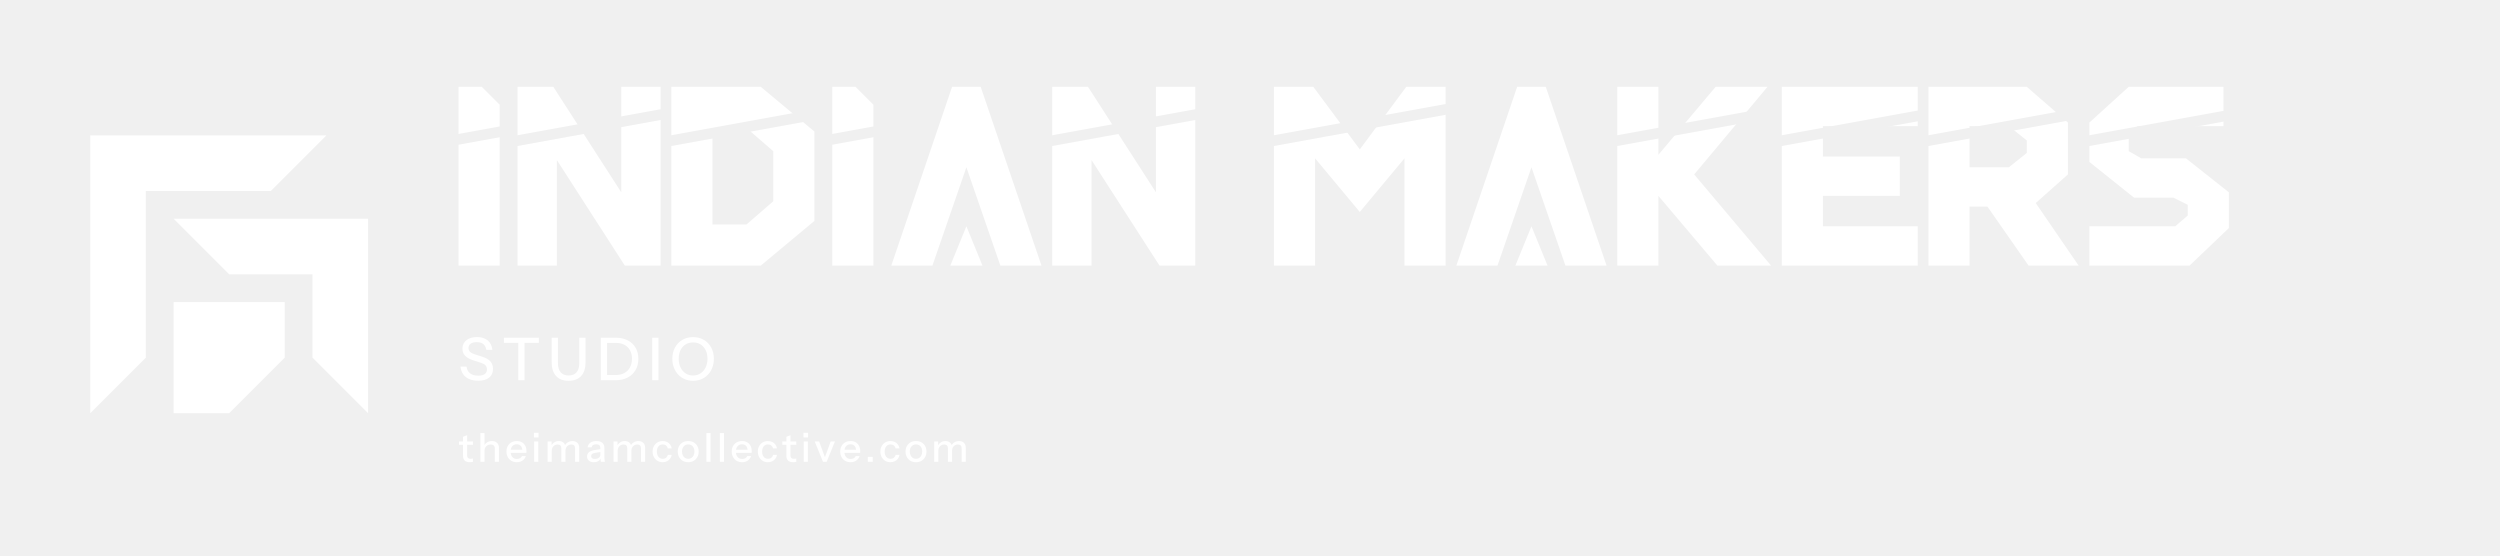
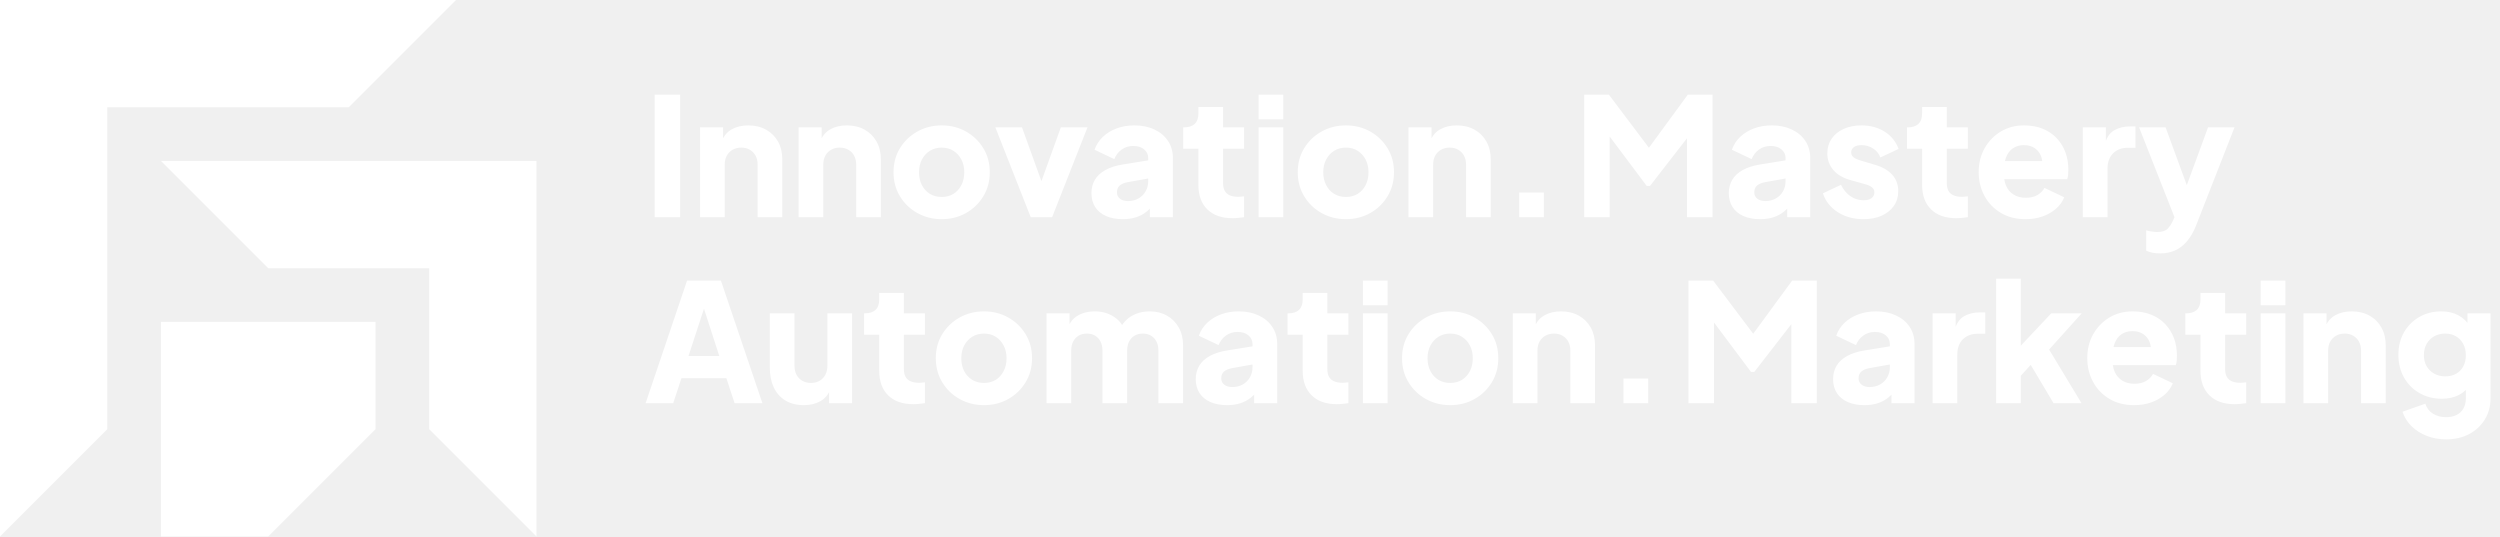
- <svg xmlns="http://www.w3.org/2000/svg" width="1440" height="320" viewBox="0 0 1440 320" role="img">
-   <g transform="translate(28 54)">
+ <svg xmlns="http://www.w3.org/2000/svg" width="699" height="150" viewBox="0 0 699 150" role="img">
+   <g transform="translate(-22.50 -22.50) scale(0.9375)">
    <polygon points="24,24 160,24 128,56 56,56 56,152 24,184" fill="#FFFFFF" />
    <polygon points="72,72 184,72 184,184 152,152 152,104 104,104" fill="#FFFFFF" />
    <polygon points="72,120 136,120 136,152 104,184 72,184" fill="#FFFFFF" />
  </g>
-   <g transform="translate(260.000 50) scale(1.03)">
-     <defs>
-       <mask id="cut1446621552639328957" maskUnits="userSpaceOnUse" x="-5" y="-5" width="115" height="110">
-         <rect x="-5" y="-5" width="115" height="110" fill="white" />
-         <path d="M-5 28L105 8V14L-5 34Z" fill="black" />
-       </mask>
-     </defs>
-     <path fill-rule="evenodd" d="M4 0H17L27 10V100H4Z" fill="#FFFFFF" mask="url(#cut1446621552639328957)" />
-   </g>
-   <g transform="translate(298.110 50) scale(1.03)">
-     <defs>
-       <mask id="cut7708691109113158165" maskUnits="userSpaceOnUse" x="-5" y="-5" width="115" height="110">
-         <rect x="-5" y="-5" width="115" height="110" fill="white" />
-         <path d="M-5 28L105 8V14L-5 34Z" fill="black" />
-       </mask>
-     </defs>
-     <path fill-rule="evenodd" d="M0 100V0H20L58 59V0H80V100H60L22 41V100Z" fill="#FFFFFF" mask="url(#cut7708691109113158165)" />
-   </g>
-   <g transform="translate(386.690 50) scale(1.03)">
-     <defs>
-       <mask id="cut4230412208494395026" maskUnits="userSpaceOnUse" x="-5" y="-5" width="115" height="110">
-         <rect x="-5" y="-5" width="115" height="110" fill="white" />
-         <path d="M-5 28L105 8V14L-5 34Z" fill="black" />
-       </mask>
-     </defs>
-     <path fill-rule="evenodd" d="M0 0H50L80 25V75L50 100H0ZM23 23V77H42L57 64V36L42 23Z" fill="#FFFFFF" mask="url(#cut4230412208494395026)" />
-   </g>
-   <g transform="translate(475.270 50) scale(1.03)">
-     <defs>
-       <mask id="cut9123486237467091392" maskUnits="userSpaceOnUse" x="-5" y="-5" width="115" height="110">
-         <rect x="-5" y="-5" width="115" height="110" fill="white" />
-         <path d="M-5 28L105 8V14L-5 34Z" fill="black" />
-       </mask>
-     </defs>
-     <path fill-rule="evenodd" d="M4 0H17L27 10V100H4Z" fill="#FFFFFF" mask="url(#cut9123486237467091392)" />
-   </g>
-   <g transform="translate(513.380 50) scale(1.03)">
-     <defs>
-       <mask id="cut2615845481365092967" maskUnits="userSpaceOnUse" x="-5" y="-5" width="115" height="110">
-         <rect x="-5" y="-5" width="115" height="110" fill="white" />
-       </mask>
-     </defs>
-     <path fill-rule="evenodd" d="M0 100 34 0H50L84 100H61L42 45 23 100Z" fill="#FFFFFF" mask="url(#cut2615845481365092967)" />
-     <path d="M33 100 42 78 51 100Z" fill="#FFFFFF" />
-   </g>
-   <g transform="translate(606.080 50) scale(1.03)">
-     <defs>
-       <mask id="cut6539467180387394155" maskUnits="userSpaceOnUse" x="-5" y="-5" width="115" height="110">
-         <rect x="-5" y="-5" width="115" height="110" fill="white" />
-         <path d="M-5 28L105 8V14L-5 34Z" fill="black" />
-       </mask>
-     </defs>
-     <path fill-rule="evenodd" d="M0 100V0H20L58 59V0H80V100H60L22 41V100Z" fill="#FFFFFF" mask="url(#cut6539467180387394155)" />
-   </g>
-   <g transform="translate(733.800 50) scale(1.03)">
-     <defs>
-       <mask id="cut1108004618881839389" maskUnits="userSpaceOnUse" x="-5" y="-5" width="115" height="110">
-         <rect x="-5" y="-5" width="115" height="110" fill="white" />
-         <path d="M-5 28L105 8V14L-5 34Z" fill="black" />
-       </mask>
-     </defs>
-     <path fill-rule="evenodd" d="M0 100V0H22L48 35 74 0H96V100H73V40L48 70 23 40V100Z" fill="#FFFFFF" mask="url(#cut1108004618881839389)" />
-   </g>
-   <g transform="translate(838.860 50) scale(1.03)">
-     <defs>
-       <mask id="cut3785069410090856977" maskUnits="userSpaceOnUse" x="-5" y="-5" width="115" height="110">
-         <rect x="-5" y="-5" width="115" height="110" fill="white" />
-       </mask>
-     </defs>
-     <path fill-rule="evenodd" d="M0 100 34 0H50L84 100H61L42 45 23 100Z" fill="#FFFFFF" mask="url(#cut3785069410090856977)" />
-     <path d="M33 100 42 78 51 100Z" fill="#FFFFFF" />
-   </g>
-   <g transform="translate(931.560 50) scale(1.03)">
-     <defs>
-       <mask id="cut1675786036973226680" maskUnits="userSpaceOnUse" x="-5" y="-5" width="115" height="110">
-         <rect x="-5" y="-5" width="115" height="110" fill="white" />
-         <path d="M-5 28L105 8V14L-5 34Z" fill="black" />
-       </mask>
-     </defs>
-     <path fill-rule="evenodd" d="M0 0H23V38L55 0H84L43 49 86 100H56L23 61V100H0Z" fill="#FFFFFF" mask="url(#cut1675786036973226680)" />
-   </g>
-   <g transform="translate(1026.320 50) scale(1.03)">
-     <defs>
-       <mask id="cut6568860065945923046" maskUnits="userSpaceOnUse" x="-5" y="-5" width="115" height="110">
-         <rect x="-5" y="-5" width="115" height="110" fill="white" />
-         <path d="M-5 28L105 8V14L-5 34Z" fill="black" />
-       </mask>
-     </defs>
-     <path fill-rule="evenodd" d="M0 0H76V22H23V39H66V61H23V78H76V100H0Z" fill="#FFFFFF" mask="url(#cut6568860065945923046)" />
-   </g>
-   <g transform="translate(1110.780 50) scale(1.03)">
-     <defs>
-       <mask id="cut61219309843924621" maskUnits="userSpaceOnUse" x="-5" y="-5" width="115" height="110">
-         <rect x="-5" y="-5" width="115" height="110" fill="white" />
-         <path d="M-5 28L105 8V14L-5 34Z" fill="black" />
-       </mask>
-     </defs>
-     <path fill-rule="evenodd" d="M0 0H55L78 20V49L60 65 84 100H56L33 67H23V100H0ZM23 22V45H45L55 37V30L45 22Z" fill="#FFFFFF" mask="url(#cut61219309843924621)" />
-   </g>
-   <g transform="translate(1203.480 50) scale(1.03)">
-     <defs>
-       <mask id="cut4954293338816620987" maskUnits="userSpaceOnUse" x="-5" y="-5" width="115" height="110">
-         <rect x="-5" y="-5" width="115" height="110" fill="white" />
-         <path d="M-5 28L105 8V14L-5 34Z" fill="black" />
-       </mask>
-     </defs>
-     <path fill-rule="evenodd" d="M75 0V22H27L22 28V36L29 40H54L78 59V79L56 100H0V78H48L55 72V66L47 62H25L0 42V20L22 0Z" fill="#FFFFFF" mask="url(#cut4954293338816620987)" />
-   </g>
-   <path d="M335.333 -9Q204.667 -9 127 53.167Q49.334 115.333 36 230H138.666Q148.332 155.333 199.332 116.166Q250.333 76.999 337 76.999Q409.667 76.999 447.167 103.999Q484.667 130.999 484.667 181.333Q484.667 225.667 460 252.167Q435.333 278.667 381 295.667L255.667 336.001Q160 367.001 114.834 414.167Q69.667 461.334 69.667 533.334Q69.667 593.667 100.167 637.833Q130.667 682 186.333 706.5Q242 731 316 731Q429.999 731 498.332 673.5Q566.665 616 576.665 514H474Q462 581.667 422.167 613.334Q382.333 645.001 311.666 645.001Q246.333 645.001 209.332 619.001Q172.332 593 172.332 546.333Q172.332 507.666 196.666 482.5Q220.999 457.333 278.333 438.999L408.999 396.666Q500.332 367.666 543.832 317.833Q587.332 267.999 587.332 191.666Q587.332 95.666 521.332 43.333Q455.333 -9 335.333 -9Z" transform="translate(264.000 219) scale(0.034 -0.034)" fill="#FFFFFF" />
-   <path d="M275 0V632.668H32V720H623.999V632.668H380.999V0Z" transform="translate(289.182 219) scale(0.034 -0.034)" fill="#FFFFFF" />
-   <path d="M353 -10Q215.001 -10 141.167 71.167Q67.334 152.333 67.334 301.666V720H173.333V290Q173.333 186.666 220.333 133.333Q267.333 79.999 353.333 79.999Q440.667 79.999 487.667 132.999Q534.668 186 534.668 289.667V720H640.666V300.333Q640.666 152.333 566.333 71.167Q492 -10 353 -10Z" transform="translate(315.486 219) scale(0.034 -0.034)" fill="#FFFFFF" />
-   <path d="M138 0V87.999H327.333Q413.334 87.999 474.834 122.832Q536.334 157.666 569.168 219.999Q602.001 282.333 602.001 364Q602.001 444.667 569.334 505.001Q536.667 565.334 475.5 598.668Q414.334 632.001 327.333 632.001H139V720H327.333Q443 720 529 675.833Q615 631.667 662.5 551.167Q710 470.667 710 362Q710 253.333 662 171.833Q614 90.333 528.5 45.167Q443 0 328.333 0ZM74.001 0V720H179.999V0Z" transform="translate(343.558 219) scale(0.034 -0.034)" fill="#FFFFFF" />
-   <path d="M74.001 0V720H179.999V0Z" transform="translate(373.160 219) scale(0.034 -0.034)" fill="#FFFFFF" />
-   <path d="M395 -10Q318.333 -10 254.167 17.333Q190 44.667 142.834 94.833Q95.667 145 69.5 213.167Q43.334 281.333 43.334 363Q43.334 471 88.334 553.833Q133.334 636.667 212.833 683.333Q292.333 730 394 730Q497.666 730 577 683.333Q656.333 636.667 701.499 553.667Q746.666 470.667 746.666 362Q746.666 280.667 720.499 212.5Q694.333 144.333 647.166 94.5Q600 44.667 535.5 17.333Q471 -10 395 -10ZM394 79.999Q466.333 79.999 521.334 116.332Q576.334 152.666 607.501 216.833Q638.667 281 638.667 364Q638.667 446 608.001 508.334Q577.334 570.667 522.334 605.334Q467.333 640.001 394 640.001Q321 640.001 266.333 605.334Q211.666 570.667 181.499 508.834Q151.332 447 151.332 364Q151.332 280 181.999 216.166Q212.666 152.333 267.333 116.166Q322 79.999 394 79.999Z" transform="translate(385.796 219) scale(0.034 -0.034)" fill="#FFFFFF" />
-   <path d="M290 -9.667Q200.667 -9.667 159.167 31.833Q117.667 73.333 117.667 154.333V627.333L220.999 666V153.333Q220.999 113.332 241.999 94.332Q262.999 75.332 309.666 75.332Q327.999 75.332 341.999 77.999Q355.999 80.666 366.333 84.666V1.333Q355.333 -3.667 335.166 -6.667Q315 -9.667 290 -9.667ZM16 426.668V510H366.333V426.668Z" transform="translate(264.000 266) scale(0.023 -0.023)" fill="#FFFFFF" />
-   <path d="M73.334 0V720H176.666V0ZM435.001 0V328Q435.001 380.667 408.5 407.001Q382 433.334 330.333 433.334Q285.333 433.334 250.499 413.334Q215.666 393.334 196.166 358.001Q176.666 322.667 176.666 275.333L163.666 397Q189.332 453.667 241.166 486.833Q292.999 520 361.999 520Q443.666 520 490.999 473.833Q538.333 427.667 538.333 351.667V0Z" transform="translate(275.016 266) scale(0.023 -0.023)" fill="#FFFFFF" />
-   <path d="M292.666 -10Q215.667 -10 157.333 24.167Q99 58.333 66.167 118.333Q33.334 178.333 33.334 256.333Q33.334 334.667 65.834 394.167Q98.334 453.667 157 486.833Q215.667 520 292.333 520Q366 520 420.333 488.667Q474.666 457.333 504.333 401Q533.999 344.667 533.999 268.333Q533.999 256.334 533.333 245.834Q532.666 235.334 530.666 224H102.667V301.666H457.668L431.668 270.999Q431.668 353 394.834 395.834Q358 438.667 291.667 438.667Q221.333 438.667 179.499 390.334Q137.666 342 137.666 256Q137.666 169.333 179.499 120.333Q221.333 71.333 295 71.333Q339.667 71.333 373 89.666Q406.334 108 422.001 143.667H519.666Q494.666 72.333 435.499 31.167Q376.333 -10 292.666 -10Z" transform="translate(290.954 266) scale(0.023 -0.023)" fill="#FFFFFF" />
-   <path d="M73.334 0V510H176.666V0ZM67.667 610.001V726.666H182.332V610.001Z" transform="translate(305.995 266) scale(0.023 -0.023)" fill="#FFFFFF" />
-   <path d="M73.334 0V510H172.332V390H176.666V0ZM417 0V333.334Q417 385.001 392.834 409.168Q368.667 433.334 323.667 433.334Q282.333 433.334 248.833 413.834Q215.333 394.334 195.999 359.5Q176.666 324.667 176.666 278L163.666 397Q189.332 453.667 239.832 486.833Q290.333 520 353.332 520Q429.332 520 474.832 476Q520.332 432 520.332 360V0ZM760.667 0V333.334Q760.667 385.001 736.5 409.168Q712.334 433.334 667.333 433.334Q626 433.334 592.499 413.834Q558.999 394.334 539.666 359.5Q520.332 324.667 520.332 278L499.332 397Q524.999 453.667 577.499 486.833Q629.999 520 694.666 520Q771.666 520 817.832 475.5Q863.999 431 863.999 356.667V0Z" transform="translate(313.745 266) scale(0.023 -0.023)" fill="#FFFFFF" />
-   <path d="M389 0Q384.334 18.667 382.5 41.667Q380.667 64.666 380.667 98.333H376V341.333Q376 390.334 351.5 414.501Q327 438.667 274.333 438.667Q222.999 438.667 192.499 418.667Q161.999 398.667 156.999 361.667H58Q64.667 434 123.0 477Q181.333 520 278 520Q377.999 520 427.999 473.667Q477.999 427.333 477.999 336.667V98.333Q477.999 75.333 481.165 51.167Q484.332 27 490.332 0ZM213 -10Q135 -10 89 28.5Q43 67 43 133Q43 201.333 91.5 240.5Q140 279.666 230.666 294L399 321V248L246.999 224.334Q196.332 216.333 170.666 197Q144.999 177.667 144.999 141.666Q144.999 107.333 168.666 89.666Q192.332 71.999 237 71.999Q297.333 71.999 336.667 100.833Q376 129.666 376 173.666L389.334 99.667Q371.334 46.667 325.334 18.333Q279.334 -10 213 -10Z" transform="translate(337.158 266) scale(0.023 -0.023)" fill="#FFFFFF" />
-   <path d="M73.334 0V510H172.332V390H176.666V0ZM417 0V333.334Q417 385.001 392.834 409.168Q368.667 433.334 323.667 433.334Q282.333 433.334 248.833 413.834Q215.333 394.334 195.999 359.5Q176.666 324.667 176.666 278L163.666 397Q189.332 453.667 239.832 486.833Q290.333 520 353.332 520Q429.332 520 474.832 476Q520.332 432 520.332 360V0ZM760.667 0V333.334Q760.667 385.001 736.5 409.168Q712.334 433.334 667.333 433.334Q626 433.334 592.499 413.834Q558.999 394.334 539.666 359.5Q520.332 324.667 520.332 278L499.332 397Q524.999 453.667 577.499 486.833Q629.999 520 694.666 520Q771.666 520 817.832 475.5Q863.999 431 863.999 356.667V0Z" transform="translate(351.716 266) scale(0.023 -0.023)" fill="#FFFFFF" />
-   <path d="M285 -10Q211.667 -10 155 24.333Q98.334 58.667 65.834 119Q33.334 179.333 33.334 256.333Q33.334 333.333 65.834 392.667Q98.334 452 155 486.0Q211.667 520 284.333 520Q344.666 520 392.833 497.167Q440.999 474.333 472.166 433Q503.332 391.667 511.999 336.334H414.334Q404 381.334 370.5 408.334Q337 435.334 286.333 435.334Q241.666 435.334 208.833 413.334Q175.999 391.334 157.999 351.001Q139.999 310.667 139.999 256.333Q139.999 202 157.999 161Q175.999 119.999 209.166 97.332Q242.333 74.666 287 74.666Q336.333 74.666 370.5 101.333Q404.667 127.999 415 173H512.666Q503.332 118.333 471.499 77Q439.666 35.667 391.833 12.833Q344 -10 285 -10Z" transform="translate(375.129 266) scale(0.023 -0.023)" fill="#FFFFFF" />
-   <path d="M295.333 -10Q217.333 -10 158.167 24.5Q99 59 66.167 119.5Q33.334 180 33.334 257Q33.334 334.667 66.5 393.667Q99.667 452.667 158.5 486.333Q217.333 520 295.333 520Q374.333 520 433.166 486.333Q491.999 452.667 524.666 393.667Q557.333 334.667 557.333 257Q557.333 180 524.499 119.5Q491.666 59 432.833 24.5Q374 -10 295.333 -10ZM295.333 74.666Q341.667 74.666 376.5 97.666Q411.334 120.666 431.001 161.833Q450.667 203 450.667 258Q450.667 339.667 407.5 387.501Q364.334 435.334 295.333 435.334Q226.999 435.334 183.499 387.334Q139.999 339.334 139.999 258Q139.999 203 159.666 161.833Q179.332 120.666 214.499 97.666Q249.666 74.666 295.333 74.666Z" transform="translate(389.618 266) scale(0.023 -0.023)" fill="#FFFFFF" />
-   <path d="M73.334 0V720H176.666V0Z" transform="translate(405.211 266) scale(0.023 -0.023)" fill="#FFFFFF" />
-   <path d="M73.334 0V720H176.666V0Z" transform="translate(412.961 266) scale(0.023 -0.023)" fill="#FFFFFF" />
-   <path d="M292.666 -10Q215.667 -10 157.333 24.167Q99 58.333 66.167 118.333Q33.334 178.333 33.334 256.333Q33.334 334.667 65.834 394.167Q98.334 453.667 157 486.833Q215.667 520 292.333 520Q366 520 420.333 488.667Q474.666 457.333 504.333 401Q533.999 344.667 533.999 268.333Q533.999 256.334 533.333 245.834Q532.666 235.334 530.666 224H102.667V301.666H457.668L431.668 270.999Q431.668 353 394.834 395.834Q358 438.667 291.667 438.667Q221.333 438.667 179.499 390.334Q137.666 342 137.666 256Q137.666 169.333 179.499 120.333Q221.333 71.333 295 71.333Q339.667 71.333 373 89.666Q406.334 108 422.001 143.667H519.666Q494.666 72.333 435.499 31.167Q376.333 -10 292.666 -10Z" transform="translate(420.711 266) scale(0.023 -0.023)" fill="#FFFFFF" />
-   <path d="M285 -10Q211.667 -10 155 24.333Q98.334 58.667 65.834 119Q33.334 179.333 33.334 256.333Q33.334 333.333 65.834 392.667Q98.334 452 155 486.0Q211.667 520 284.333 520Q344.666 520 392.833 497.167Q440.999 474.333 472.166 433Q503.332 391.667 511.999 336.334H414.334Q404 381.334 370.5 408.334Q337 435.334 286.333 435.334Q241.666 435.334 208.833 413.334Q175.999 391.334 157.999 351.001Q139.999 310.667 139.999 256.333Q139.999 202 157.999 161Q175.999 119.999 209.166 97.332Q242.333 74.666 287 74.666Q336.333 74.666 370.5 101.333Q404.667 127.999 415 173H512.666Q503.332 118.333 471.499 77Q439.666 35.667 391.833 12.833Q344 -10 285 -10Z" transform="translate(435.752 266) scale(0.023 -0.023)" fill="#FFFFFF" />
-   <path d="M290 -9.667Q200.667 -9.667 159.167 31.833Q117.667 73.333 117.667 154.333V627.333L220.999 666V153.333Q220.999 113.332 241.999 94.332Q262.999 75.332 309.666 75.332Q327.999 75.332 341.999 77.999Q355.999 80.666 366.333 84.666V1.333Q355.333 -3.667 335.166 -6.667Q315 -9.667 290 -9.667ZM16 426.668V510H366.333V426.668Z" transform="translate(450.241 266) scale(0.023 -0.023)" fill="#FFFFFF" />
-   <path d="M73.334 0V510H176.666V0ZM67.667 610.001V726.666H182.332V610.001Z" transform="translate(461.257 266) scale(0.023 -0.023)" fill="#FFFFFF" />
-   <path d="M219.001 0 11.334 510H122.332L291.999 47.334H242.667L411.334 510H518.333L310.666 0Z" transform="translate(469.007 266) scale(0.023 -0.023)" fill="#FFFFFF" />
-   <path d="M292.666 -10Q215.667 -10 157.333 24.167Q99 58.333 66.167 118.333Q33.334 178.333 33.334 256.333Q33.334 334.667 65.834 394.167Q98.334 453.667 157 486.833Q215.667 520 292.333 520Q366 520 420.333 488.667Q474.666 457.333 504.333 401Q533.999 344.667 533.999 268.333Q533.999 256.334 533.333 245.834Q532.666 235.334 530.666 224H102.667V301.666H457.668L431.668 270.999Q431.668 353 394.834 395.834Q358 438.667 291.667 438.667Q221.333 438.667 179.499 390.334Q137.666 342 137.666 256Q137.666 169.333 179.499 120.333Q221.333 71.333 295 71.333Q339.667 71.333 373 89.666Q406.334 108 422.001 143.667H519.666Q494.666 72.333 435.499 31.167Q376.333 -10 292.666 -10Z" transform="translate(483.197 266) scale(0.023 -0.023)" fill="#FFFFFF" />
-   <path d="M70.667 0V123.665H194.332V0Z" transform="translate(498.238 266) scale(0.023 -0.023)" fill="#FFFFFF" />
-   <path d="M285 -10Q211.667 -10 155 24.333Q98.334 58.667 65.834 119Q33.334 179.333 33.334 256.333Q33.334 333.333 65.834 392.667Q98.334 452 155 486.0Q211.667 520 284.333 520Q344.666 520 392.833 497.167Q440.999 474.333 472.166 433Q503.332 391.667 511.999 336.334H414.334Q404 381.334 370.5 408.334Q337 435.334 286.333 435.334Q241.666 435.334 208.833 413.334Q175.999 391.334 157.999 351.001Q139.999 310.667 139.999 256.333Q139.999 202 157.999 161Q175.999 119.999 209.166 97.332Q242.333 74.666 287 74.666Q336.333 74.666 370.5 101.333Q404.667 127.999 415 173H512.666Q503.332 118.333 471.499 77Q439.666 35.667 391.833 12.833Q344 -10 285 -10Z" transform="translate(506.333 266) scale(0.023 -0.023)" fill="#FFFFFF" />
-   <path d="M295.333 -10Q217.333 -10 158.167 24.5Q99 59 66.167 119.5Q33.334 180 33.334 257Q33.334 334.667 66.5 393.667Q99.667 452.667 158.5 486.333Q217.333 520 295.333 520Q374.333 520 433.166 486.333Q491.999 452.667 524.666 393.667Q557.333 334.667 557.333 257Q557.333 180 524.499 119.5Q491.666 59 432.833 24.5Q374 -10 295.333 -10ZM295.333 74.666Q341.667 74.666 376.5 97.666Q411.334 120.666 431.001 161.833Q450.667 203 450.667 258Q450.667 339.667 407.5 387.501Q364.334 435.334 295.333 435.334Q226.999 435.334 183.499 387.334Q139.999 339.334 139.999 258Q139.999 203 159.666 161.833Q179.332 120.666 214.499 97.666Q249.666 74.666 295.333 74.666Z" transform="translate(520.822 266) scale(0.023 -0.023)" fill="#FFFFFF" />
-   <path d="M73.334 0V510H172.332V390H176.666V0ZM417 0V333.334Q417 385.001 392.834 409.168Q368.667 433.334 323.667 433.334Q282.333 433.334 248.833 413.834Q215.333 394.334 195.999 359.5Q176.666 324.667 176.666 278L163.666 397Q189.332 453.667 239.832 486.833Q290.333 520 353.332 520Q429.332 520 474.832 476Q520.332 432 520.332 360V0ZM760.667 0V333.334Q760.667 385.001 736.5 409.168Q712.334 433.334 667.333 433.334Q626 433.334 592.499 413.834Q558.999 394.334 539.666 359.5Q520.332 324.667 520.332 278L499.332 397Q524.999 453.667 577.499 486.833Q629.999 520 694.666 520Q771.666 520 817.832 475.5Q863.999 431 863.999 356.667V0Z" transform="translate(536.415 266) scale(0.023 -0.023)" fill="#FFFFFF" />
+   <path d="M10.17 0L3.04 0L3.04-34.27L10.17-34.27L10.17 0ZM22.63 0L15.73 0L15.73-25.12L22.17-25.12L22.17-20.15L21.80-21.25Q22.68-23.51 24.63-24.59Q26.59-25.67 29.21-25.67L29.21-25.67Q32.06-25.67 34.20-24.47Q36.34-23.28 37.54-21.14Q38.73-19.00 38.73-16.15L38.73-16.15L38.73 0L31.83 0L31.83-14.67Q31.83-16.15 31.26-17.20Q30.68-18.26 29.65-18.86Q28.61-19.46 27.23-19.46L27.23-19.46Q25.90-19.46 24.84-18.86Q23.78-18.26 23.21-17.20Q22.63-16.15 22.63-14.67L22.63-14.67L22.63 0ZM50.19 0L43.29 0L43.29-25.12L49.73-25.12L49.73-20.15L49.36-21.25Q50.23-23.51 52.19-24.59Q54.14-25.67 56.76-25.67L56.76-25.67Q59.62-25.67 61.75-24.47Q63.89-23.28 65.09-21.14Q66.29-19.00 66.29-16.15L66.29-16.15L66.29 0L59.39 0L59.39-14.67Q59.39-16.15 58.81-17.20Q58.24-18.26 57.20-18.86Q56.17-19.46 54.79-19.46L54.79-19.46Q53.45-19.46 52.39-18.86Q51.34-18.26 50.76-17.20Q50.19-16.15 50.19-14.67L50.19-14.67L50.19 0ZM83.31 0.55L83.31 0.55Q79.58 0.55 76.52-1.15Q73.46-2.85 71.64-5.82Q69.83-8.79 69.83-12.56L69.83-12.56Q69.83-16.38 71.64-19.32Q73.46-22.26 76.52-23.97Q79.58-25.67 83.31-25.67L83.31-25.67Q87.03-25.67 90.07-23.97Q93.10-22.26 94.92-19.32Q96.74-16.38 96.74-12.56L96.74-12.56Q96.74-8.79 94.92-5.82Q93.10-2.85 90.07-1.15Q87.03 0.55 83.31 0.55ZM83.31-5.66L83.31-5.66Q85.19-5.66 86.59-6.53Q88.00-7.41 88.80-8.97Q89.61-10.53 89.61-12.56L89.61-12.56Q89.61-14.58 88.80-16.12Q88.00-17.66 86.59-18.56Q85.19-19.46 83.31-19.46L83.31-19.46Q81.42-19.46 79.99-18.56Q78.57-17.66 77.76-16.12Q76.96-14.58 76.96-12.56L76.96-12.56Q76.96-10.53 77.76-8.97Q78.57-7.41 79.99-6.53Q81.42-5.66 83.31-5.66ZM114.17 0L108.19 0L98.30-25.12L105.75-25.12L112.61-6.12L109.76-6.12L116.61-25.12L124.06-25.12L114.17 0ZM133.95 0.55L133.95 0.55Q131.24 0.55 129.26-0.32Q127.28-1.20 126.22-2.83Q125.17-4.46 125.17-6.72L125.17-6.72Q125.17-8.83 126.13-10.46Q127.10-12.10 129.10-13.20Q131.10-14.31 134.09-14.77L134.09-14.77L141.77-16.01L141.77-10.95L135.33-9.80Q133.86-9.52 133.08-8.86Q132.30-8.19 132.30-6.95L132.30-6.95Q132.30-5.80 133.17-5.15Q134.04-4.51 135.33-4.51L135.33-4.51Q137.03-4.51 138.32-5.24Q139.61-5.98 140.32-7.25Q141.04-8.51 141.04-10.03L141.04-10.03L141.04-16.56Q141.04-17.99 139.91-18.95Q138.78-19.92 136.85-19.92L136.85-19.92Q135.01-19.92 133.61-18.91Q132.20-17.89 131.56-16.24L131.56-16.24L126.04-18.86Q126.78-20.98 128.39-22.49Q130.00-24.01 132.25-24.84Q134.50-25.67 137.17-25.67L137.17-25.67Q140.35-25.67 142.78-24.52Q145.22-23.37 146.58-21.32Q147.94-19.27 147.94-16.56L147.94-16.56L147.94 0L141.50 0L141.50-4.05L143.06-4.32Q141.96-2.67 140.62-1.59Q139.29-0.51 137.63 0.02Q135.98 0.55 133.95 0.55ZM164.63 0.28L164.63 0.28Q160.08 0.28 157.57-2.19Q155.07-4.65 155.07-9.06L155.07-9.06L155.07-19.14L150.83-19.14L150.83-25.12L151.06-25.12Q153.00-25.12 154.03-26.08Q155.07-27.05 155.07-28.98L155.07-28.98L155.07-30.82L161.97-30.82L161.97-25.12L167.85-25.12L167.85-19.14L161.97-19.14L161.97-9.52Q161.97-8.23 162.43-7.38Q162.89-6.53 163.85-6.12Q164.82-5.70 166.24-5.70L166.24-5.70Q166.57-5.70 166.98-5.75Q167.39-5.80 167.85-5.84L167.85-5.84L167.85 0Q167.16 0.09 166.29 0.18Q165.42 0.28 164.63 0.28ZM178.80 0L171.90 0L171.90-25.12L178.80-25.12L178.80 0ZM178.80-27.37L171.90-27.37L171.90-34.27L178.80-34.27L178.80-27.37ZM196.33 0.55L196.33 0.55Q192.60 0.55 189.54-1.15Q186.48-2.85 184.67-5.82Q182.85-8.79 182.85-12.56L182.85-12.56Q182.85-16.38 184.67-19.32Q186.48-22.26 189.54-23.97Q192.60-25.67 196.33-25.67L196.33-25.67Q200.05-25.67 203.09-23.97Q206.13-22.26 207.94-19.32Q209.76-16.38 209.76-12.56L209.76-12.56Q209.76-8.79 207.94-5.82Q206.13-2.85 203.09-1.15Q200.05 0.55 196.33 0.55ZM196.33-5.66L196.33-5.66Q198.21-5.66 199.62-6.53Q201.02-7.41 201.83-8.97Q202.63-10.53 202.63-12.56L202.63-12.56Q202.63-14.58 201.83-16.12Q201.02-17.66 199.62-18.56Q198.21-19.46 196.33-19.46L196.33-19.46Q194.44-19.46 193.02-18.56Q191.59-17.66 190.79-16.12Q189.98-14.58 189.98-12.56L189.98-12.56Q189.98-10.53 190.79-8.97Q191.59-7.41 193.02-6.53Q194.44-5.66 196.33-5.66ZM220.71 0L213.81 0L213.81-25.12L220.25-25.12L220.25-20.15L219.88-21.25Q220.75-23.51 222.71-24.59Q224.66-25.67 227.29-25.67L227.29-25.67Q230.14-25.67 232.28-24.47Q234.42-23.28 235.61-21.14Q236.81-19.00 236.81-16.15L236.81-16.15L236.81 0L229.91 0L229.91-14.67Q229.91-16.15 229.33-17.20Q228.76-18.26 227.72-18.86Q226.69-19.46 225.31-19.46L225.31-19.46Q223.97-19.46 222.92-18.86Q221.86-18.26 221.28-17.20Q220.71-16.15 220.71-14.67L220.71-14.67L220.71 0ZM251.67 0L244.77 0L244.77-6.90L251.67-6.90L251.67 0ZM270.07 0L262.94 0L262.94-34.27L269.84-34.27L282.67-17.25L279.45-17.25L291.92-34.27L298.82-34.27L298.82 0L291.69 0L291.69-26.40L294.54-25.76L281.34-8.74L280.42-8.74L267.67-25.76L270.07-26.40L270.07 0ZM312.16 0.55L312.16 0.55Q309.44 0.55 307.46-0.32Q305.49-1.20 304.43-2.83Q303.37-4.46 303.37-6.72L303.37-6.72Q303.37-8.83 304.34-10.46Q305.30-12.10 307.30-13.20Q309.30-14.31 312.29-14.77L312.29-14.77L319.98-16.01L319.98-10.95L313.54-9.80Q312.06-9.52 311.28-8.86Q310.50-8.19 310.50-6.95L310.50-6.95Q310.50-5.80 311.37-5.15Q312.25-4.51 313.54-4.51L313.54-4.51Q315.24-4.51 316.53-5.24Q317.81-5.98 318.53-7.25Q319.24-8.51 319.24-10.03L319.24-10.03L319.24-16.56Q319.24-17.99 318.11-18.95Q316.99-19.92 315.05-19.92L315.05-19.92Q313.21-19.92 311.81-18.91Q310.41-17.89 309.76-16.24L309.76-16.24L304.24-18.86Q304.98-20.98 306.59-22.49Q308.20-24.01 310.45-24.84Q312.71-25.67 315.38-25.67L315.38-25.67Q318.55-25.67 320.99-24.52Q323.43-23.37 324.78-21.32Q326.14-19.27 326.14-16.56L326.14-16.56L326.14 0L319.70 0L319.70-4.05L321.26-4.32Q320.16-2.67 318.83-1.59Q317.49-0.51 315.84 0.02Q314.18 0.55 312.16 0.55ZM341.04 0.55L341.04 0.55Q336.90 0.55 333.85-1.40Q330.79-3.36 329.68-6.67L329.68-6.67L334.74-9.06Q335.71-7.04 337.36-5.89Q339.02-4.74 341.04-4.74L341.04-4.74Q342.52-4.74 343.30-5.34Q344.08-5.93 344.08-6.99L344.08-6.99Q344.08-7.54 343.80-7.93Q343.53-8.33 342.98-8.65Q342.42-8.97 341.60-9.20L341.60-9.20L337.32-10.40Q334.24-11.27 332.58-13.22Q330.92-15.18 330.92-17.85L330.92-17.85Q330.92-20.19 332.12-21.94Q333.32-23.69 335.48-24.68Q337.64-25.67 340.45-25.67L340.45-25.67Q344.13-25.67 346.91-23.94Q349.69-22.22 350.84-19.09L350.84-19.09L345.74-16.70Q345.18-18.26 343.74-19.20Q342.29-20.15 340.45-20.15L340.45-20.15Q339.11-20.15 338.35-19.60Q337.59-19.04 337.59-18.08L337.59-18.08Q337.59-17.57 337.87-17.16Q338.15-16.74 338.77-16.42Q339.39-16.10 340.31-15.82L340.31-15.82L344.31-14.63Q347.44-13.71 349.09-11.85Q350.75-9.98 350.75-7.27L350.75-7.27Q350.75-4.92 349.53-3.17Q348.31-1.43 346.15-0.44Q343.99 0.55 341.04 0.55ZM366.99 0.28L366.99 0.28Q362.43 0.28 359.93-2.19Q357.42-4.65 357.42-9.06L357.42-9.06L357.42-19.14L353.19-19.14L353.19-25.12L353.42-25.12Q355.35-25.12 356.38-26.08Q357.42-27.05 357.42-28.98L357.42-28.98L357.42-30.82L364.32-30.82L364.32-25.12L370.21-25.12L370.21-19.14L364.32-19.14L364.32-9.52Q364.32-8.23 364.78-7.38Q365.24-6.53 366.21-6.12Q367.17-5.70 368.60-5.70L368.60-5.70Q368.92-5.70 369.33-5.75Q369.75-5.80 370.21-5.84L370.21-5.84L370.21 0Q369.52 0.09 368.64 0.18Q367.77 0.28 366.99 0.28ZM386.35 0.55L386.35 0.55Q382.35 0.55 379.41-1.22Q376.46-2.99 374.85-5.98Q373.24-8.97 373.24-12.60L373.24-12.60Q373.24-16.38 374.92-19.32Q376.60-22.26 379.45-23.97Q382.31-25.67 385.89-25.67L385.89-25.67Q388.88-25.67 391.18-24.72Q393.48-23.78 395.07-22.08Q396.66-20.38 397.49-18.15Q398.31-15.92 398.31-13.29L398.31-13.29Q398.31-12.56 398.25-11.85Q398.18-11.13 397.99-10.63L397.99-10.63L379.18-10.63L379.18-15.69L394.08-15.69L390.82-13.29Q391.28-15.27 390.77-16.81Q390.26-18.35 389.00-19.25Q387.73-20.15 385.89-20.15L385.89-20.15Q384.10-20.15 382.81-19.27Q381.52-18.40 380.88-16.70Q380.24-15.00 380.37-12.56L380.37-12.56Q380.19-10.44 380.88-8.83Q381.57-7.22 383.00-6.33Q384.42-5.43 386.45-5.43L386.45-5.43Q388.29-5.43 389.60-6.16Q390.91-6.90 391.64-8.19L391.64-8.19L397.16-5.57Q396.43-3.73 394.84-2.35Q393.25-0.97 391.09-0.21Q388.93 0.55 386.35 0.55ZM409.26 0L402.36 0L402.36-25.12L408.80-25.12L408.80-19.09L408.34-19.96Q409.17-23.14 411.08-24.27Q412.99-25.39 415.61-25.39L415.61-25.39L417.08-25.39L417.08-19.41L414.92-19.41Q412.39-19.41 410.83-17.87Q409.26-16.33 409.26-13.52L409.26-13.52L409.26 0ZM424.03 10.12L424.03 10.12Q422.92 10.12 421.89 9.94Q420.85 9.75 420.07 9.34L420.07 9.34L420.07 3.68Q420.72 3.86 421.59 4.00Q422.46 4.14 423.20 4.14L423.20 4.14Q425.22 4.14 426.10 3.20Q426.97 2.25 427.52 1.06L427.52 1.06L429.23-2.85L429.13 2.90L418.09-25.12L425.50-25.12L432.81-5.20L430.05-5.20L437.37-25.12L444.77-25.12L434.01 2.35Q433.00 4.92 431.53 6.67Q430.05 8.42 428.19 9.27Q426.33 10.12 424.03 10.12Z" transform="translate(180 60.73)" fill="#FFFFFF" />
+   <path d="M8.23 0L0.51 0L12.10-34.27L21.57-34.27L33.17 0L25.39 0L23.09-6.99L10.53-6.99L8.23 0ZM17.80-29.39L12.51-13.20L21.11-13.20L15.87-29.39L17.80-29.39ZM44.76 0.55L44.76 0.55Q41.72 0.55 39.58-0.76Q37.44-2.07 36.34-4.42Q35.24-6.76 35.24-9.89L35.24-9.89L35.24-25.12L42.14-25.12L42.14-10.44Q42.14-9.02 42.71-7.93Q43.29-6.85 44.34-6.26Q45.40-5.66 46.74-5.66L46.74-5.66Q48.12-5.66 49.15-6.26Q50.19-6.85 50.76-7.93Q51.34-9.02 51.34-10.44L51.34-10.44L51.34-25.12L58.24-25.12L58.24 0L51.80 0L51.80-4.97L52.16-3.86Q51.29-1.61 49.33-0.53Q47.38 0.55 44.76 0.55ZM75.39 0.28L75.39 0.28Q70.84 0.28 68.33-2.19Q65.83-4.65 65.83-9.06L65.83-9.06L65.83-19.14L61.59-19.14L61.59-25.12L61.82-25.12Q63.76-25.12 64.79-26.08Q65.83-27.05 65.83-28.98L65.83-28.98L65.83-30.82L72.73-30.82L72.73-25.12L78.61-25.12L78.61-19.14L72.73-19.14L72.73-9.52Q72.73-8.23 73.19-7.38Q73.65-6.53 74.61-6.12Q75.58-5.70 77.00-5.70L77.00-5.70Q77.33-5.70 77.74-5.75Q78.15-5.80 78.61-5.84L78.61-5.84L78.61 0Q77.92 0.09 77.05 0.18Q76.18 0.28 75.39 0.28ZM95.13 0.55L95.13 0.55Q91.40 0.55 88.34-1.15Q85.28-2.85 83.47-5.82Q81.65-8.79 81.65-12.56L81.65-12.56Q81.65-16.38 83.47-19.32Q85.28-22.26 88.34-23.97Q91.40-25.67 95.13-25.67L95.13-25.67Q98.85-25.67 101.89-23.97Q104.93-22.26 106.74-19.32Q108.56-16.38 108.56-12.56L108.56-12.56Q108.56-8.79 106.74-5.82Q104.93-2.85 101.89-1.15Q98.85 0.55 95.13 0.55ZM95.13-5.66L95.13-5.66Q97.01-5.66 98.42-6.53Q99.82-7.41 100.62-8.97Q101.43-10.53 101.43-12.56L101.43-12.56Q101.43-14.58 100.62-16.12Q99.82-17.66 98.42-18.56Q97.01-19.46 95.13-19.46L95.13-19.46Q93.24-19.46 91.82-18.56Q90.39-17.66 89.58-16.12Q88.78-14.58 88.78-12.56L88.78-12.56Q88.78-10.53 89.58-8.97Q90.39-7.41 91.82-6.53Q93.24-5.66 95.13-5.66ZM119.51 0L112.61 0L112.61-25.12L119.05-25.12L119.05-19.00L118.36-20.01Q118.91-22.91 121.03-24.29Q123.14-25.67 126.09-25.67L126.09-25.67Q129.21-25.67 131.58-24.08Q133.95-22.49 134.55-19.83L134.55-19.83L132.57-19.64Q133.81-22.72 136.11-24.20Q138.41-25.67 141.50-25.67L141.50-25.67Q144.21-25.67 146.30-24.47Q148.40-23.28 149.59-21.14Q150.79-19.00 150.79-16.15L150.79-16.15L150.79 0L143.89 0L143.89-14.67Q143.89-16.15 143.36-17.20Q142.83-18.26 141.86-18.86Q140.90-19.46 139.52-19.46L139.52-19.46Q138.18-19.46 137.19-18.86Q136.21-18.26 135.68-17.20Q135.15-16.15 135.15-14.67L135.15-14.67L135.15 0L128.25 0L128.25-14.67Q128.25-16.15 127.72-17.20Q127.19-18.26 126.22-18.86Q125.26-19.46 123.88-19.46L123.88-19.46Q122.54-19.46 121.55-18.86Q120.57-18.26 120.04-17.20Q119.51-16.15 119.51-14.67L119.51-14.67L119.51 0ZM163.12 0.55L163.12 0.55Q160.40 0.55 158.42-0.32Q156.45-1.20 155.39-2.83Q154.33-4.46 154.33-6.72L154.33-6.72Q154.33-8.83 155.30-10.46Q156.26-12.10 158.26-13.20Q160.26-14.31 163.25-14.77L163.25-14.77L170.94-16.01L170.94-10.95L164.50-9.80Q163.02-9.52 162.24-8.86Q161.46-8.19 161.46-6.95L161.46-6.95Q161.46-5.80 162.33-5.15Q163.21-4.51 164.50-4.51L164.50-4.51Q166.20-4.51 167.49-5.24Q168.77-5.98 169.49-7.25Q170.20-8.51 170.20-10.03L170.20-10.03L170.20-16.56Q170.20-17.99 169.07-18.95Q167.95-19.92 166.01-19.92L166.01-19.92Q164.17-19.92 162.77-18.91Q161.37-17.89 160.72-16.24L160.72-16.24L155.20-18.86Q155.94-20.98 157.55-22.49Q159.16-24.01 161.41-24.84Q163.67-25.67 166.34-25.67L166.34-25.67Q169.51-25.67 171.95-24.52Q174.39-23.37 175.74-21.32Q177.10-19.27 177.10-16.56L177.10-16.56L177.10 0L170.66 0L170.66-4.05L172.22-4.32Q171.12-2.67 169.79-1.59Q168.45-0.51 166.80 0.02Q165.14 0.55 163.12 0.55ZM193.80 0.28L193.80 0.28Q189.24 0.28 186.74-2.19Q184.23-4.65 184.23-9.06L184.23-9.06L184.23-19.14L180.00-19.14L180.00-25.12L180.23-25.12Q182.16-25.12 183.19-26.08Q184.23-27.05 184.23-28.98L184.23-28.98L184.23-30.82L191.13-30.82L191.13-25.12L197.02-25.12L197.02-19.14L191.13-19.14L191.13-9.52Q191.13-8.23 191.59-7.38Q192.05-6.53 193.02-6.12Q193.98-5.70 195.41-5.70L195.41-5.70Q195.73-5.70 196.14-5.75Q196.56-5.80 197.02-5.84L197.02-5.84L197.02 0Q196.33 0.09 195.45 0.18Q194.58 0.28 193.80 0.28ZM207.97 0L201.07 0L201.07-25.12L207.97-25.12L207.97 0ZM207.97-27.37L201.07-27.37L201.07-34.27L207.97-34.27L207.97-27.37ZM225.49 0.55L225.49 0.55Q221.77 0.55 218.71-1.15Q215.65-2.85 213.83-5.82Q212.01-8.79 212.01-12.56L212.01-12.56Q212.01-16.38 213.83-19.32Q215.65-22.26 218.71-23.97Q221.77-25.67 225.49-25.67L225.49-25.67Q229.22-25.67 232.25-23.97Q235.29-22.26 237.11-19.32Q238.92-16.38 238.92-12.56L238.92-12.56Q238.92-8.79 237.11-5.82Q235.29-2.85 232.25-1.15Q229.22 0.55 225.49 0.55ZM225.49-5.66L225.49-5.66Q227.38-5.66 228.78-6.53Q230.18-7.41 230.99-8.97Q231.79-10.53 231.79-12.56L231.79-12.56Q231.79-14.58 230.99-16.12Q230.18-17.66 228.78-18.56Q227.38-19.46 225.49-19.46L225.49-19.46Q223.61-19.46 222.18-18.56Q220.75-17.66 219.95-16.12Q219.14-14.58 219.14-12.56L219.14-12.56Q219.14-10.53 219.95-8.97Q220.75-7.41 222.18-6.53Q223.61-5.66 225.49-5.66ZM249.87 0L242.97 0L242.97-25.12L249.41-25.12L249.41-20.15L249.04-21.25Q249.92-23.51 251.87-24.59Q253.83-25.67 256.45-25.67L256.45-25.67Q259.30-25.67 261.44-24.47Q263.58-23.28 264.78-21.14Q265.97-19.00 265.97-16.15L265.97-16.15L265.97 0L259.07 0L259.07-14.67Q259.07-16.15 258.50-17.20Q257.92-18.26 256.89-18.86Q255.85-19.46 254.47-19.46L254.47-19.46Q253.14-19.46 252.08-18.86Q251.02-18.26 250.45-17.20Q249.87-16.15 249.87-14.67L249.87-14.67L249.87 0ZM280.83 0L273.93 0L273.93-6.90L280.83-6.90L280.83 0ZM299.23 0L292.10 0L292.10-34.27L299-34.27L311.83-17.25L308.61-17.25L321.08-34.27L327.98-34.27L327.98 0L320.85 0L320.85-26.40L323.70-25.76L310.50-8.74L309.58-8.74L296.84-25.76L299.23-26.40L299.23 0ZM341.32 0.55L341.32 0.55Q338.61 0.55 336.63-0.32Q334.65-1.20 333.59-2.83Q332.53-4.46 332.53-6.72L332.53-6.72Q332.53-8.83 333.50-10.46Q334.47-12.10 336.47-13.20Q338.47-14.31 341.46-14.77L341.46-14.77L349.14-16.01L349.14-10.95L342.70-9.80Q341.23-9.52 340.45-8.86Q339.66-8.19 339.66-6.95L339.66-6.95Q339.66-5.80 340.54-5.15Q341.41-4.51 342.70-4.51L342.70-4.51Q344.40-4.51 345.69-5.24Q346.98-5.98 347.69-7.25Q348.40-8.51 348.40-10.03L348.40-10.03L348.40-16.56Q348.40-17.99 347.28-18.95Q346.15-19.92 344.22-19.92L344.22-19.92Q342.38-19.92 340.98-18.91Q339.57-17.89 338.93-16.24L338.93-16.24L333.41-18.86Q334.14-20.98 335.75-22.49Q337.36-24.01 339.62-24.84Q341.87-25.67 344.54-25.67L344.54-25.67Q347.71-25.67 350.15-24.52Q352.59-23.37 353.95-21.32Q355.30-19.27 355.30-16.56L355.30-16.56L355.30 0L348.86 0L348.86-4.05L350.43-4.32Q349.32-2.67 347.99-1.59Q346.66-0.51 345 0.02Q343.34 0.55 341.32 0.55ZM367.26 0L360.36 0L360.36-25.12L366.80-25.12L366.80-19.09L366.34-19.96Q367.17-23.14 369.08-24.27Q370.99-25.39 373.61-25.39L373.61-25.39L375.08-25.39L375.08-19.41L372.92-19.41Q370.39-19.41 368.83-17.87Q367.26-16.33 367.26-13.52L367.26-13.52L367.26 0ZM385.02 0L378.12 0L378.12-34.82L385.02-34.82L385.02-12.51L382.44-13.34L393.53-25.12L402.04-25.12L392.93-15.00L401.99 0L394.17 0L386.58-12.74L390.59-13.75L382.90-5.38L385.02-9.38L385.02 0ZM416.71 0.55L416.71 0.55Q412.71 0.55 409.77-1.22Q406.82-2.99 405.21-5.98Q403.60-8.97 403.60-12.60L403.60-12.60Q403.60-16.38 405.28-19.32Q406.96-22.26 409.81-23.97Q412.67-25.67 416.25-25.67L416.25-25.67Q419.24-25.67 421.54-24.72Q423.84-23.78 425.43-22.08Q427.02-20.38 427.85-18.15Q428.67-15.92 428.67-13.29L428.67-13.29Q428.67-12.56 428.61-11.85Q428.54-11.13 428.35-10.63L428.35-10.63L409.54-10.63L409.54-15.69L424.44-15.69L421.18-13.29Q421.64-15.27 421.13-16.81Q420.62-18.35 419.36-19.25Q418.09-20.15 416.25-20.15L416.25-20.15Q414.46-20.15 413.17-19.27Q411.88-18.40 411.24-16.70Q410.60-15.00 410.73-12.56L410.73-12.56Q410.55-10.44 411.24-8.83Q411.93-7.22 413.36-6.33Q414.78-5.43 416.81-5.43L416.81-5.43Q418.65-5.43 419.96-6.16Q421.27-6.90 422.00-8.19L422.00-8.19L427.52-5.57Q426.79-3.73 425.20-2.35Q423.61-0.97 421.45-0.21Q419.29 0.55 416.71 0.55ZM444.82 0.28L444.82 0.28Q440.27 0.28 437.76-2.19Q435.25-4.65 435.25-9.06L435.25-9.06L435.25-19.14L431.02-19.14L431.02-25.12L431.25-25.12Q433.18-25.12 434.22-26.08Q435.25-27.05 435.25-28.98L435.25-28.98L435.25-30.82L442.15-30.82L442.15-25.12L448.04-25.12L448.04-19.14L442.15-19.14L442.15-9.52Q442.15-8.23 442.61-7.38Q443.07-6.53 444.04-6.12Q445.00-5.70 446.43-5.70L446.43-5.70Q446.75-5.70 447.17-5.75Q447.58-5.80 448.04-5.84L448.04-5.84L448.04 0Q447.35 0.09 446.48 0.18Q445.60 0.28 444.82 0.28ZM458.99 0L452.09 0L452.09-25.12L458.99-25.12L458.99 0ZM458.99-27.37L452.09-27.37L452.09-34.27L458.99-34.27L458.99-27.37ZM470.95 0L464.05 0L464.05-25.12L470.49-25.12L470.49-20.15L470.12-21.25Q470.99-23.51 472.95-24.59Q474.90-25.67 477.53-25.67L477.53-25.67Q480.38-25.67 482.52-24.47Q484.66-23.28 485.85-21.14Q487.05-19.00 487.05-16.15L487.05-16.15L487.05 0L480.15 0L480.15-14.67Q480.15-16.15 479.57-17.20Q479.00-18.26 477.96-18.86Q476.93-19.46 475.55-19.46L475.55-19.46Q474.21-19.46 473.16-18.86Q472.10-18.26 471.52-17.20Q470.95-16.15 470.95-14.67L470.95-14.67L470.95 0ZM503.93 10.12L503.93 10.12Q501.03 10.12 498.55 9.15Q496.06 8.19 494.29 6.46Q492.52 4.74 491.74 2.39L491.74 2.39L498.13 0.14Q498.64 1.89 500.20 2.90Q501.77 3.91 503.93 3.91L503.93 3.91Q505.63 3.91 506.87 3.29Q508.12 2.67 508.78 1.47Q509.45 0.28 509.45-1.33L509.45-1.33L509.45-7.08L510.78-5.43Q509.50-3.31 507.47-2.28Q505.45-1.24 502.73-1.24L502.73-1.24Q499.24-1.24 496.48-2.83Q493.72-4.42 492.15-7.20Q490.59-9.98 490.59-13.52L490.59-13.52Q490.59-17.07 492.15-19.80Q493.72-22.54 496.43-24.10Q499.15-25.67 502.60-25.67L502.60-25.67Q505.31-25.67 507.33-24.59Q509.36-23.51 510.78-21.30L510.78-21.30L509.91-19.64L509.91-25.12L516.35-25.12L516.35-1.33Q516.35 1.98 514.74 4.58Q513.13 7.18 510.35 8.65Q507.56 10.12 503.93 10.12ZM503.70-7.50L503.70-7.50Q505.45-7.50 506.74-8.23Q508.02-8.97 508.74-10.30Q509.45-11.64 509.45-13.43L509.45-13.43Q509.45-15.23 508.71-16.58Q507.98-17.94 506.69-18.70Q505.40-19.46 503.70-19.46L503.70-19.46Q501.95-19.46 500.60-18.70Q499.24-17.94 498.48-16.58Q497.72-15.23 497.72-13.43L497.72-13.43Q497.72-11.68 498.48-10.35Q499.24-9.02 500.60-8.26Q501.95-7.50 503.70-7.50Z" transform="translate(180 112.73)" fill="#FFFFFF" />
</svg>
